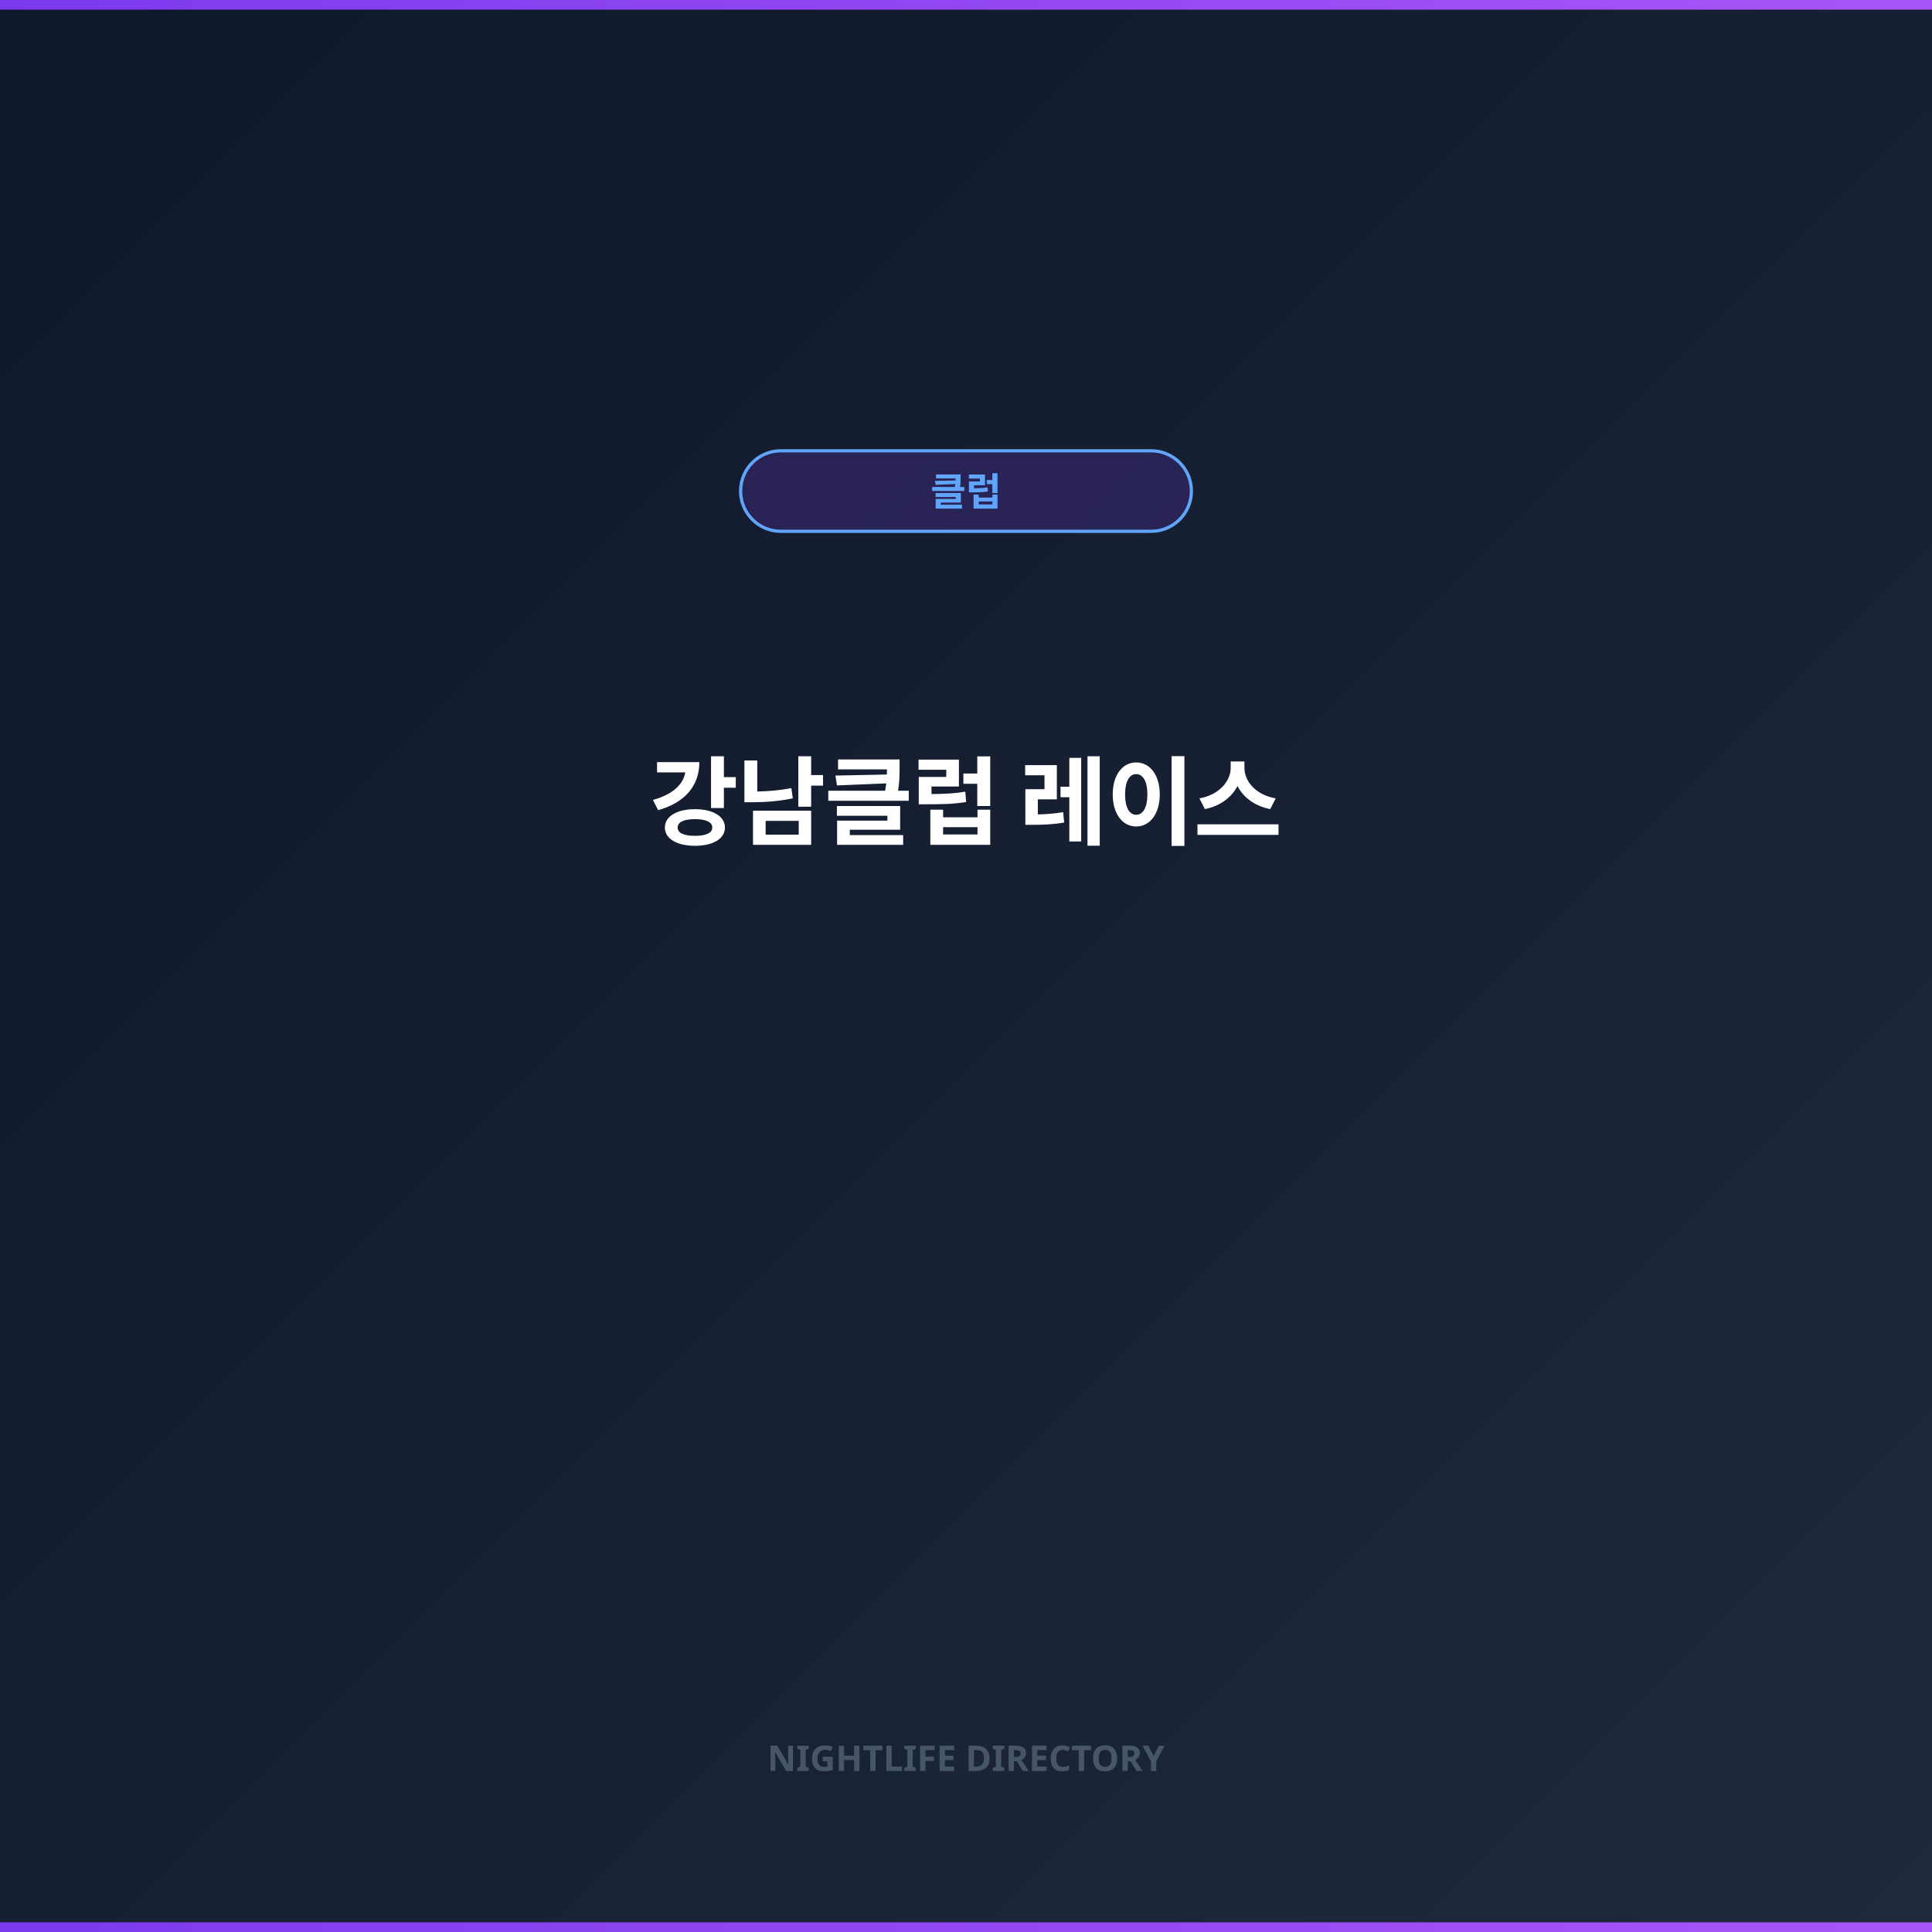
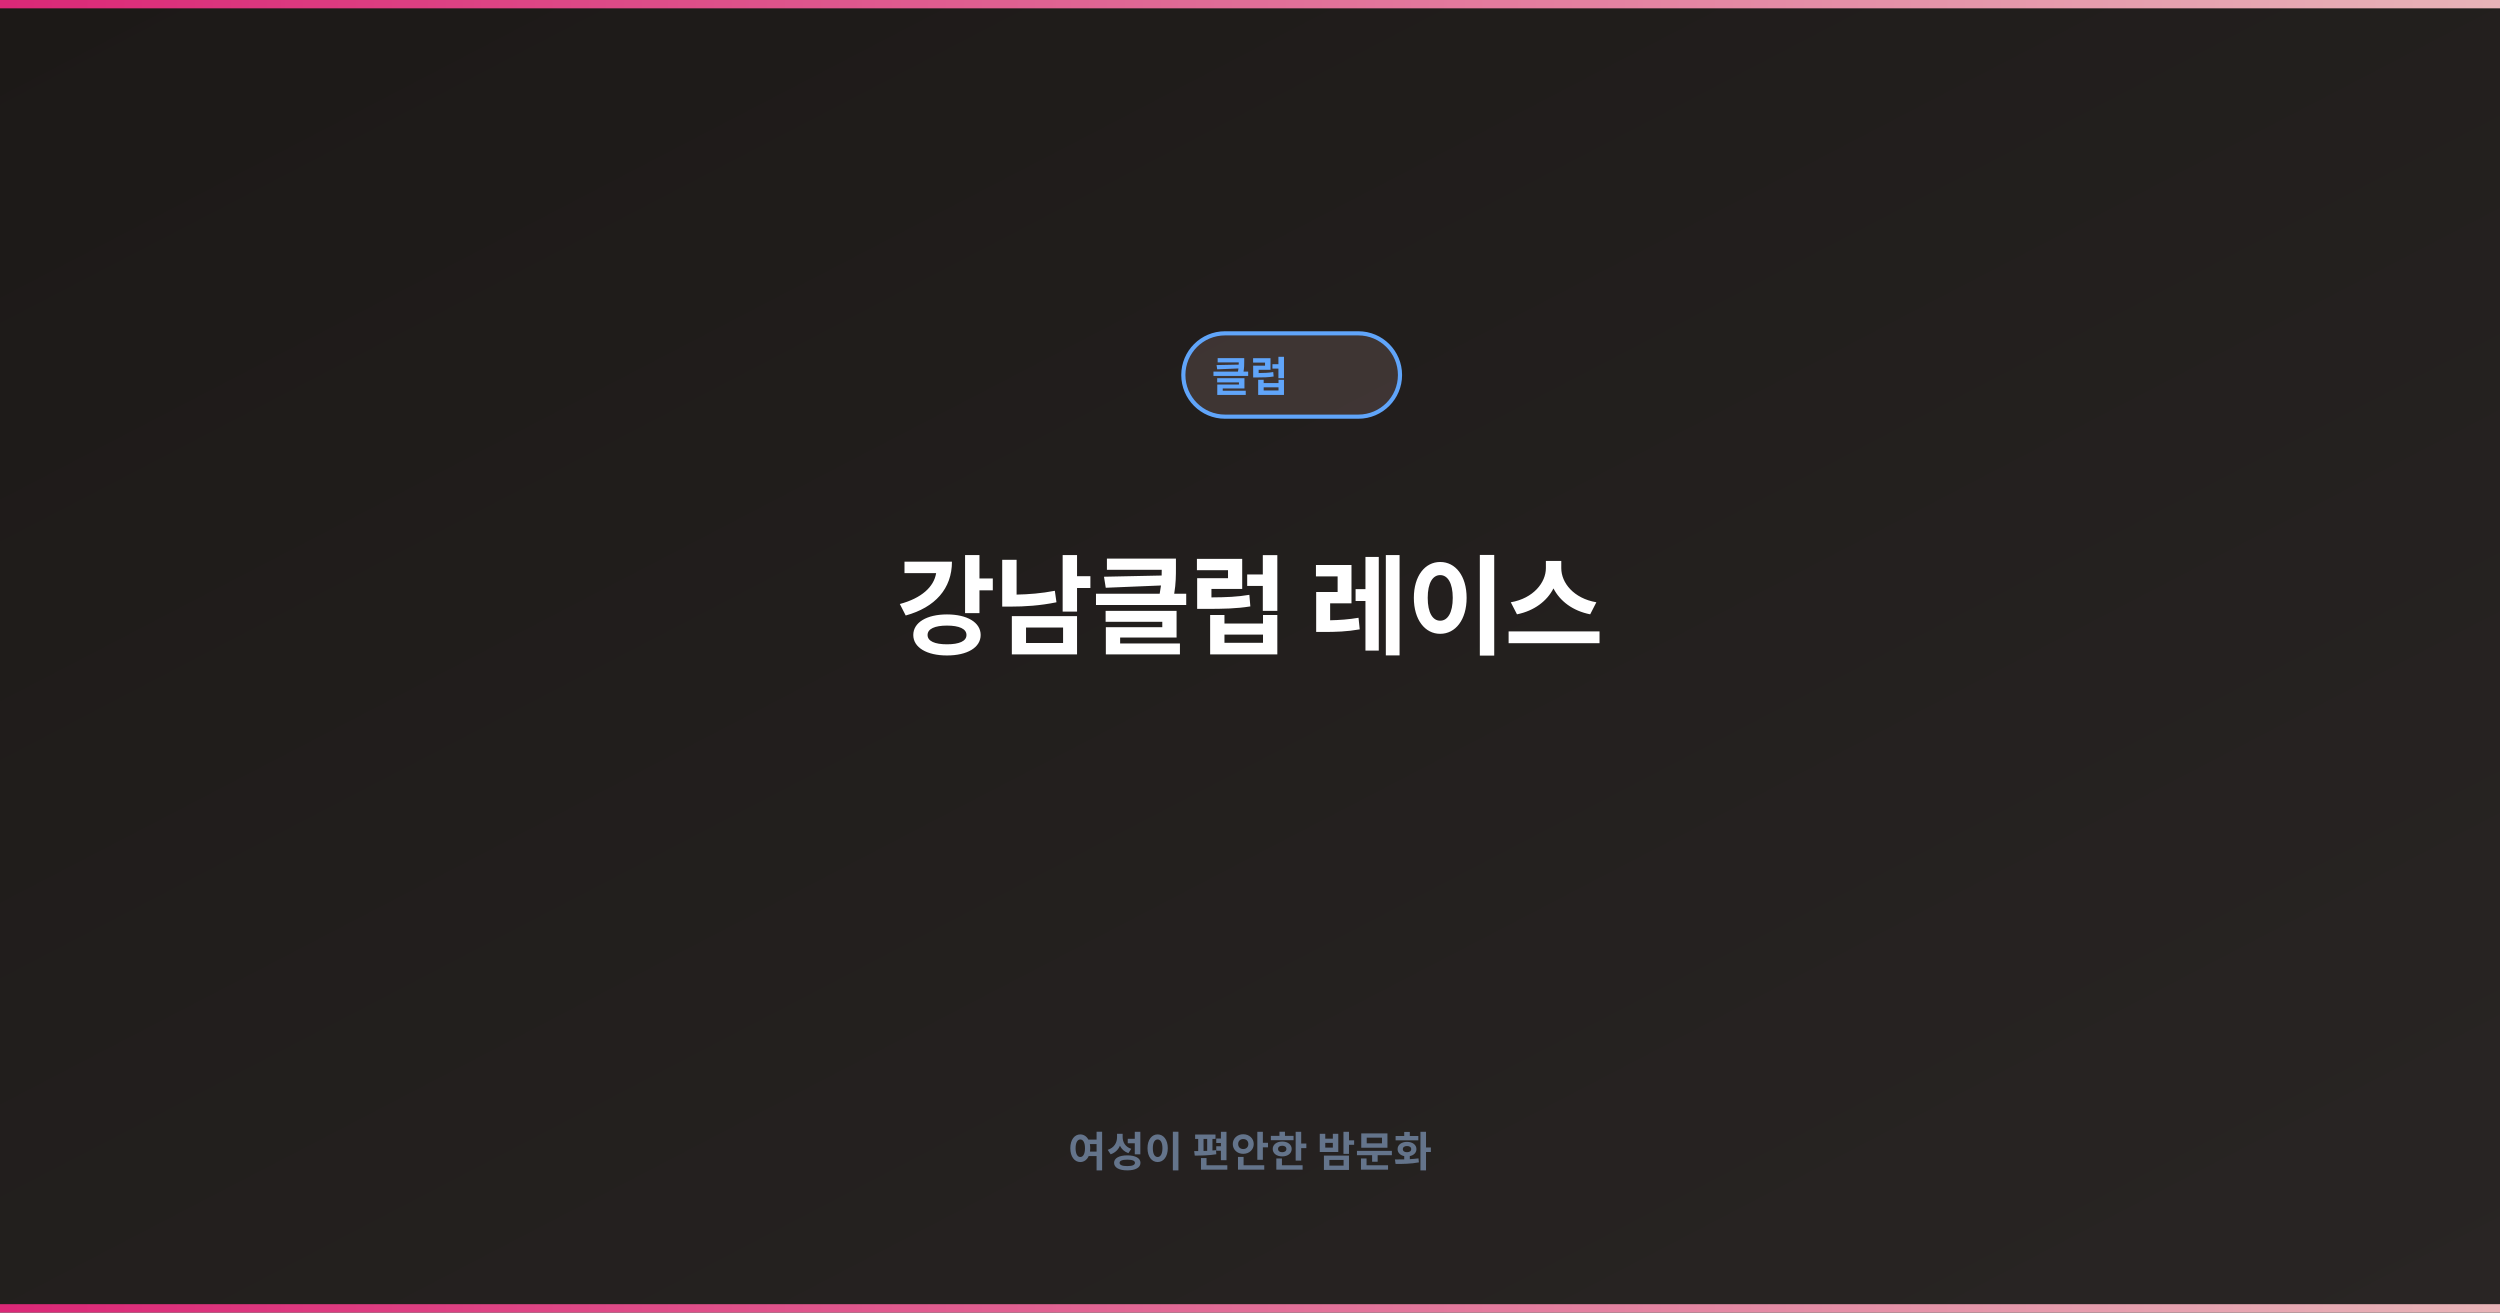
- <svg xmlns="http://www.w3.org/2000/svg" width="1200" height="1200" viewBox="0 0 1200 1200">
+ <svg xmlns="http://www.w3.org/2000/svg" width="1200" height="630" viewBox="0 0 1200 630">
  <defs>
    <linearGradient id="bg" x1="0%" y1="0%" x2="100%" y2="100%">
-       <stop offset="0%" style="stop-color:#0f172a" />
-       <stop offset="100%" style="stop-color:#1e293b" />
+       <stop offset="0%" style="stop-color:#1C1917" />
+       <stop offset="100%" style="stop-color:#292524" />
    </linearGradient>
    <linearGradient id="accent" x1="0%" y1="0%" x2="100%" y2="0%">
-       <stop offset="0%" style="stop-color:#7c3aed" />
-       <stop offset="100%" style="stop-color:#a855f7" />
+       <stop offset="0%" style="stop-color:#DB2777" />
+       <stop offset="100%" style="stop-color:#E8B4B8" />
    </linearGradient>
  </defs>
-   <rect width="1200" height="1200" fill="url(#bg)" />
-   <rect x="0" y="0" width="1200" height="6" fill="url(#accent)" />
-   <rect x="460" y="280" width="280" height="50" rx="25" fill="rgba(124,58,237,0.2)" stroke="#60a5fa" stroke-width="2" />
-   <text x="600" y="314" text-anchor="middle" font-family="'Pretendard',sans-serif" font-size="24" fill="#60a5fa" font-weight="800">클럽</text>
-   <text x="600" y="520" text-anchor="middle" font-family="'Pretendard',sans-serif" font-size="60" font-weight="900" fill="white" letter-spacing="-1">강남클럽 레이스</text>
-   <text x="600" y="1100" text-anchor="middle" font-family="'Pretendard',sans-serif" font-size="22" fill="#475569" font-weight="600">NIGHTLIFE DIRECTORY</text>
-   <rect x="0" y="1194" width="1200" height="6" fill="url(#accent)" />
+   <rect width="1200" height="630" fill="url(#bg)" />
+   <rect x="0" y="0" width="1200" height="4" fill="url(#accent)" />
+   <rect x="0" y="626" width="1200" height="4" fill="url(#accent)" />
+   <rect x="568" y="160" width="104" height="40" rx="20" fill="rgba(232,180,184,0.15)" stroke="#60A5FA" stroke-width="2" />
+   <text x="600" y="188" text-anchor="middle" font-family="'Pretendard',sans-serif" font-size="20" fill="#60A5FA" font-weight="800">클럽</text>
+   <text x="600" y="310" text-anchor="middle" font-family="'Pretendard',sans-serif" font-size="52" font-weight="900" fill="white" letter-spacing="-1">강남클럽 레이스</text>
+   <text x="600" y="560" text-anchor="middle" font-family="'Pretendard',sans-serif" font-size="20" fill="#64748b" font-weight="600">여성이 편안한 밤문화</text>
</svg>
